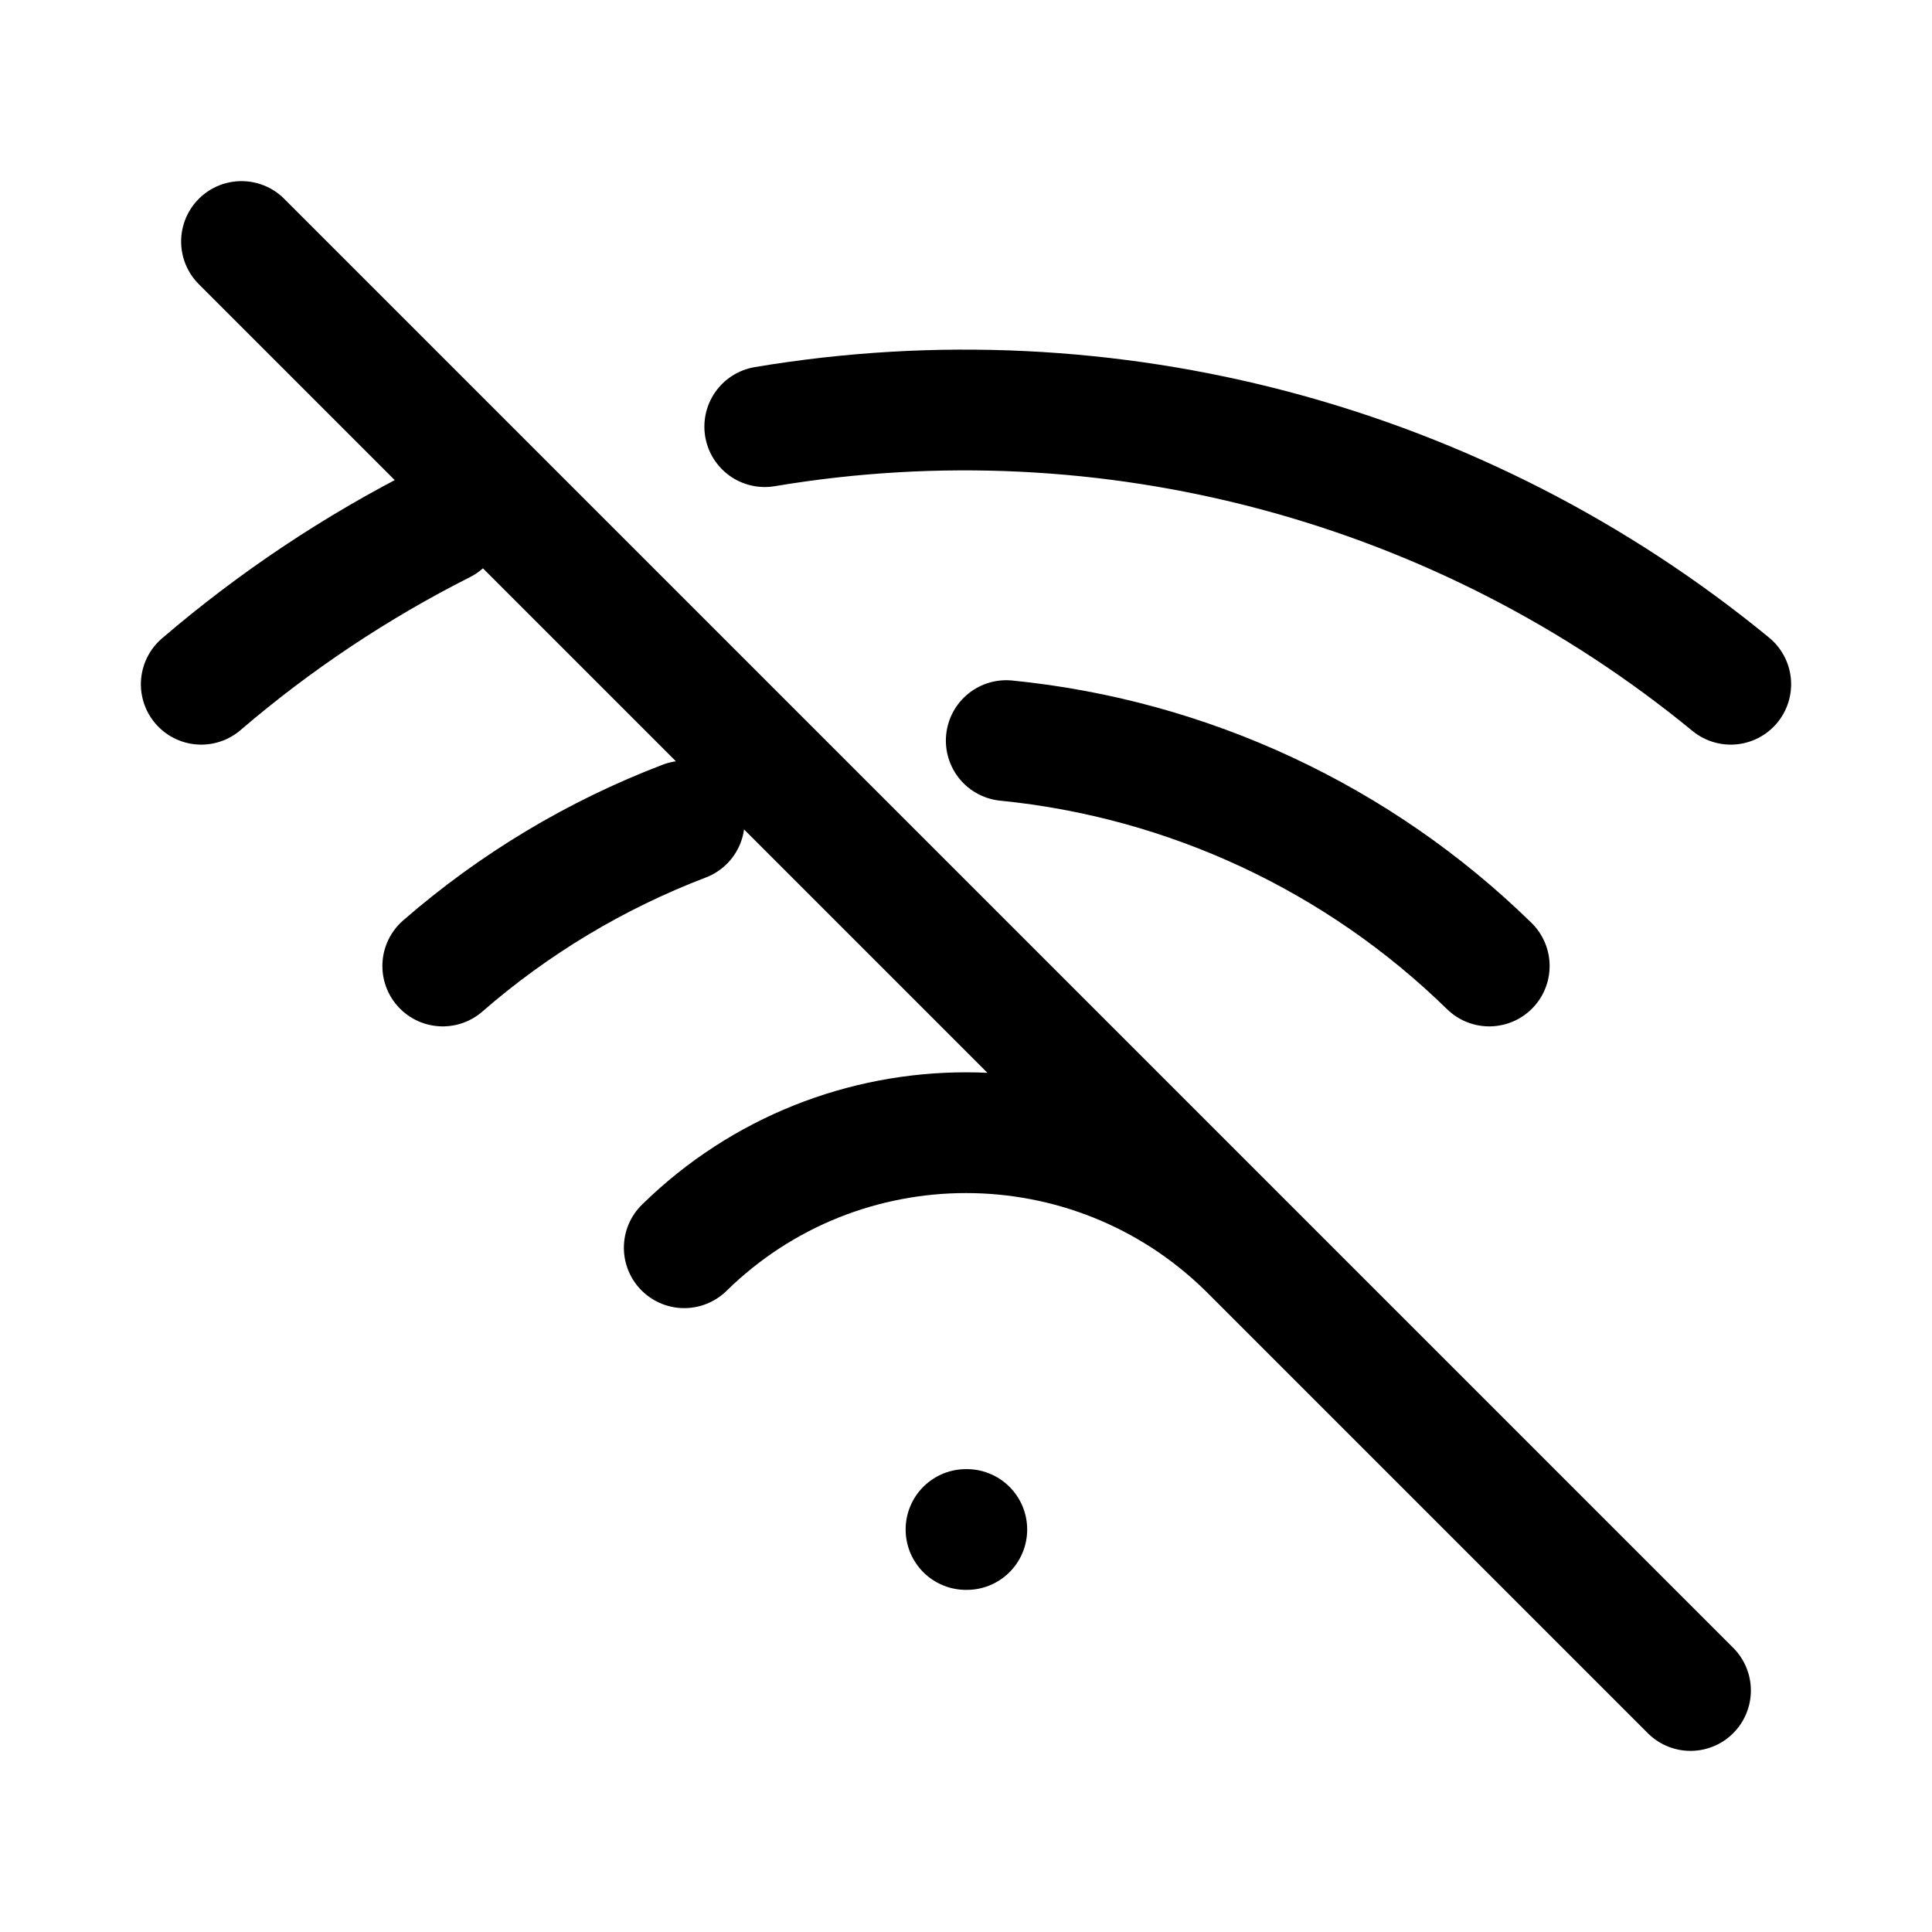
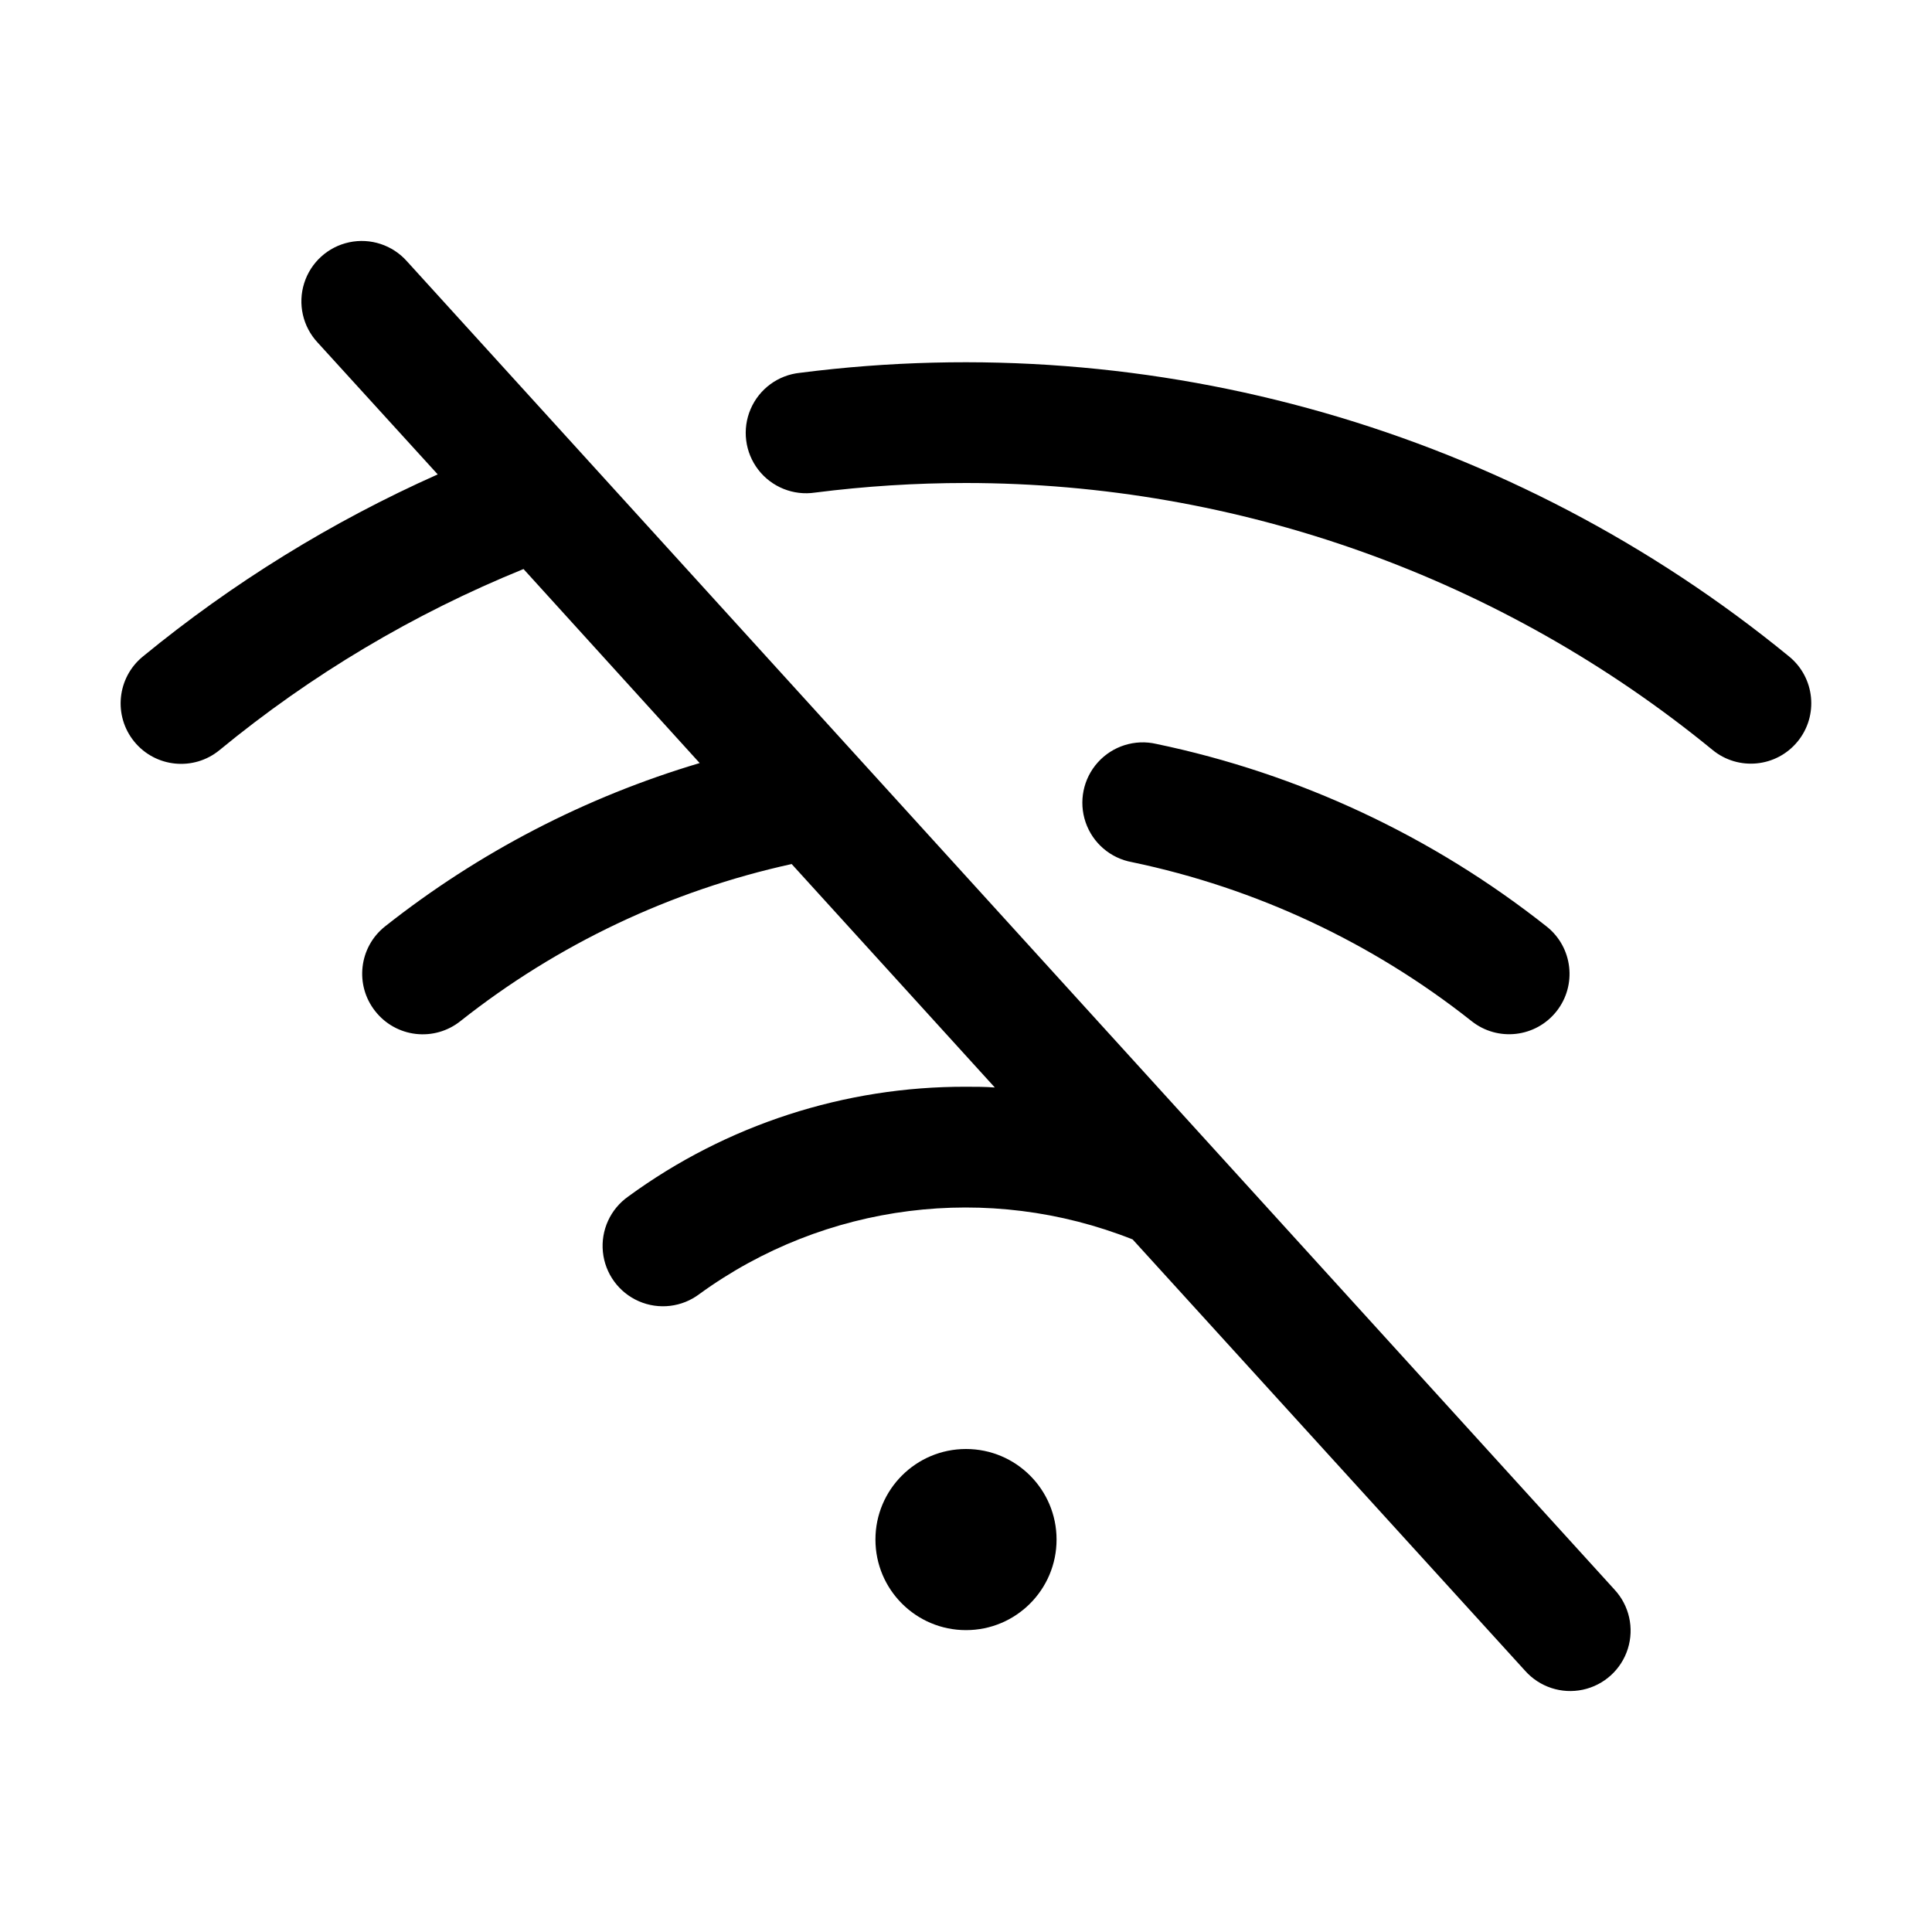
- <svg xmlns="http://www.w3.org/2000/svg" fill="none" viewBox="0 0 24 24" stroke-width="1.5" stroke="currentColor">
-   <path stroke-linecap="round" stroke-linejoin="round" d="M3 3l18 18M2.5 8.5a15 15 0 0 1 3-2m4-1.2A15 15 0 0 1 21.5 8.5M5.5 12a10 10 0 0 1 3-1.8m4-1A10 10 0 0 1 18.5 12M8.5 15.5a5 5 0 0 1 7 0M12 19h.01" />
+ <svg xmlns="http://www.w3.org/2000/svg" viewBox="0 0 256 256" fill="currentColor">
+   <path d="M213.92,210.62a8,8,0,1,1-11.84,10.76l-52-57.15a60,60,0,0,0-57.41,7.24,8,8,0,1,1-9.42-12.93A75.43,75.43,0,0,1,128,144c1.28,0,2.55,0,3.82.1L104.9,114.49A108,108,0,0,0,61,135.31,8,8,0,0,1,49.73,134,8,8,0,0,1,51,122.77a124.27,124.27,0,0,1,41.71-21.66L69.37,75.4a155.43,155.43,0,0,0-40.29,24A8,8,0,0,1,18.92,87,171.87,171.87,0,0,1,58,62.86L42.08,45.38A8,8,0,1,1,53.92,34.62ZM128,192a12,12,0,1,0,12,12A12,12,0,0,0,128,192ZM237.08,87A172.3,172.3,0,0,0,106,49.4a8,8,0,1,0,2,15.87A158.33,158.33,0,0,1,128,64a156.25,156.25,0,0,1,98.92,35.37A8,8,0,0,0,237.08,87ZM195,135.31a8,8,0,0,0,11.24-1.3,8,8,0,0,0-1.3-11.24,124.25,124.25,0,0,0-51.73-24.2A8,8,0,1,0,150,114.24,108.12,108.12,0,0,1,195,135.31Z" />
</svg>
